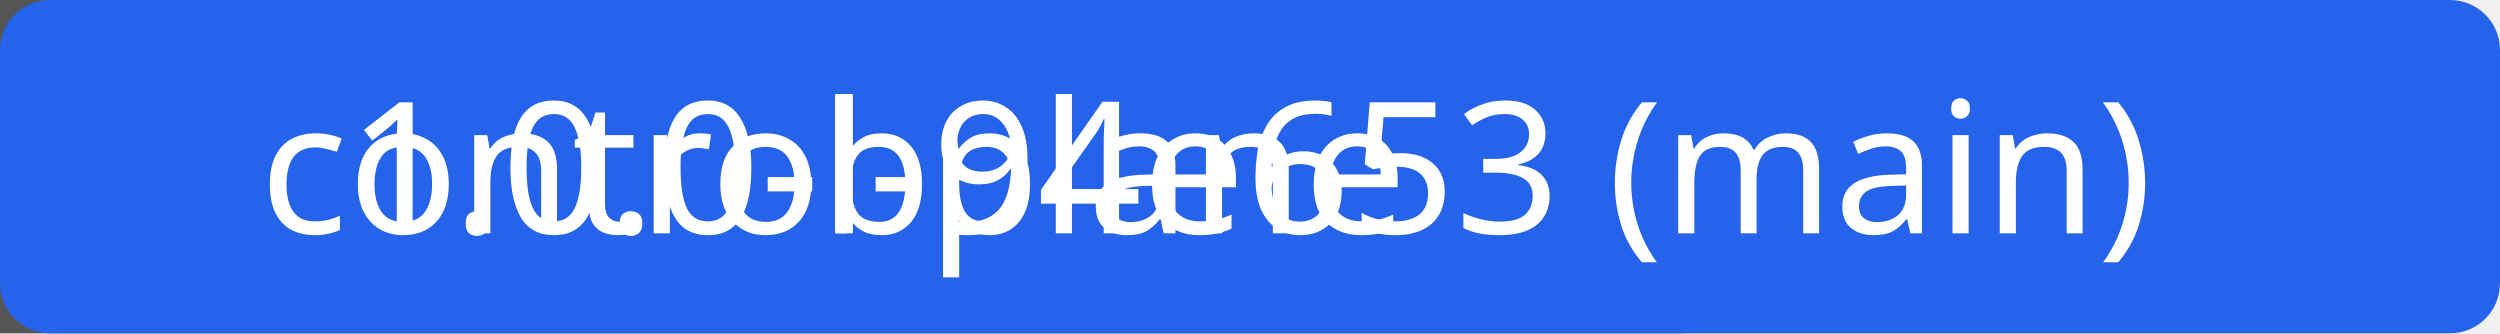
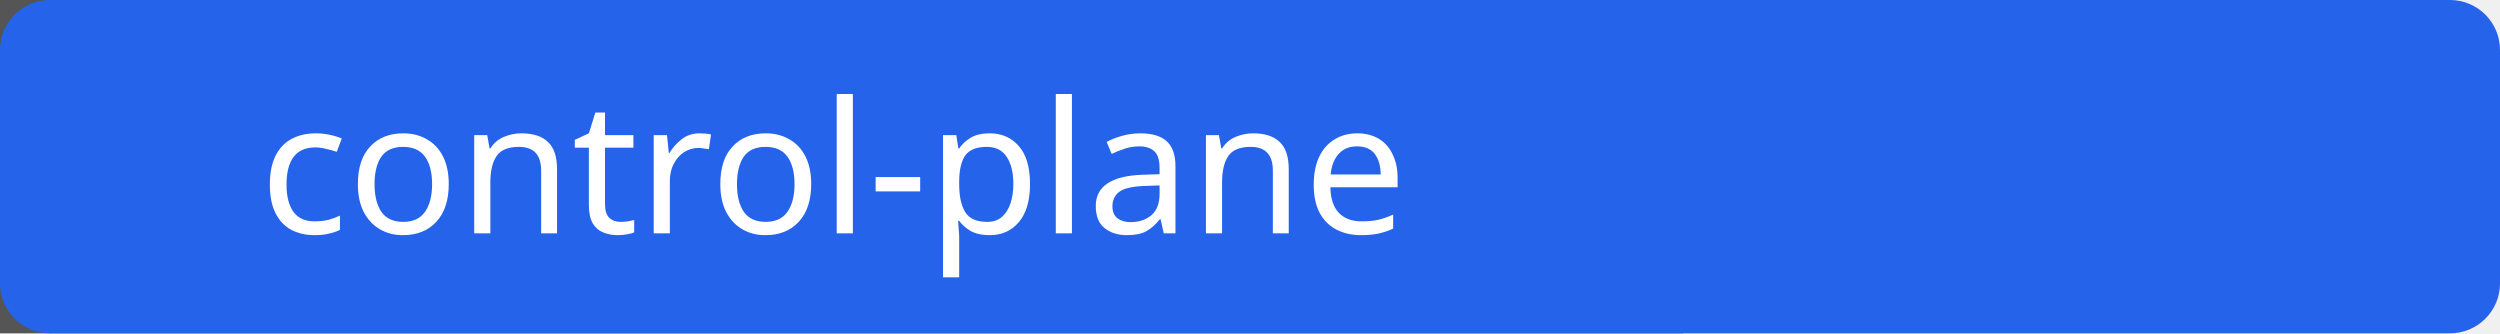
<svg xmlns="http://www.w3.org/2000/svg" width="150" height="20">
  <rect width="101" height="20" fill="#555" />
  <rect width="150" height="20" fill="#2563eb" rx="3" />
  <text x="50" y="14" fill="#fff" text-anchor="middle" font-family="Verdana,sans-serif" font-size="11">control-plane</text>
-   <text x="75" y="14" fill="#fff" text-anchor="middle" font-family="Verdana,sans-serif" font-size="11">1.0.0-b94e653 (main)</text>
+   <text x="232" y="14" fill="#fff" text-anchor="middle" font-family="Verdana,sans-serif" font-size="11">1.0.0-b94e653 (main)</text>
</svg>
